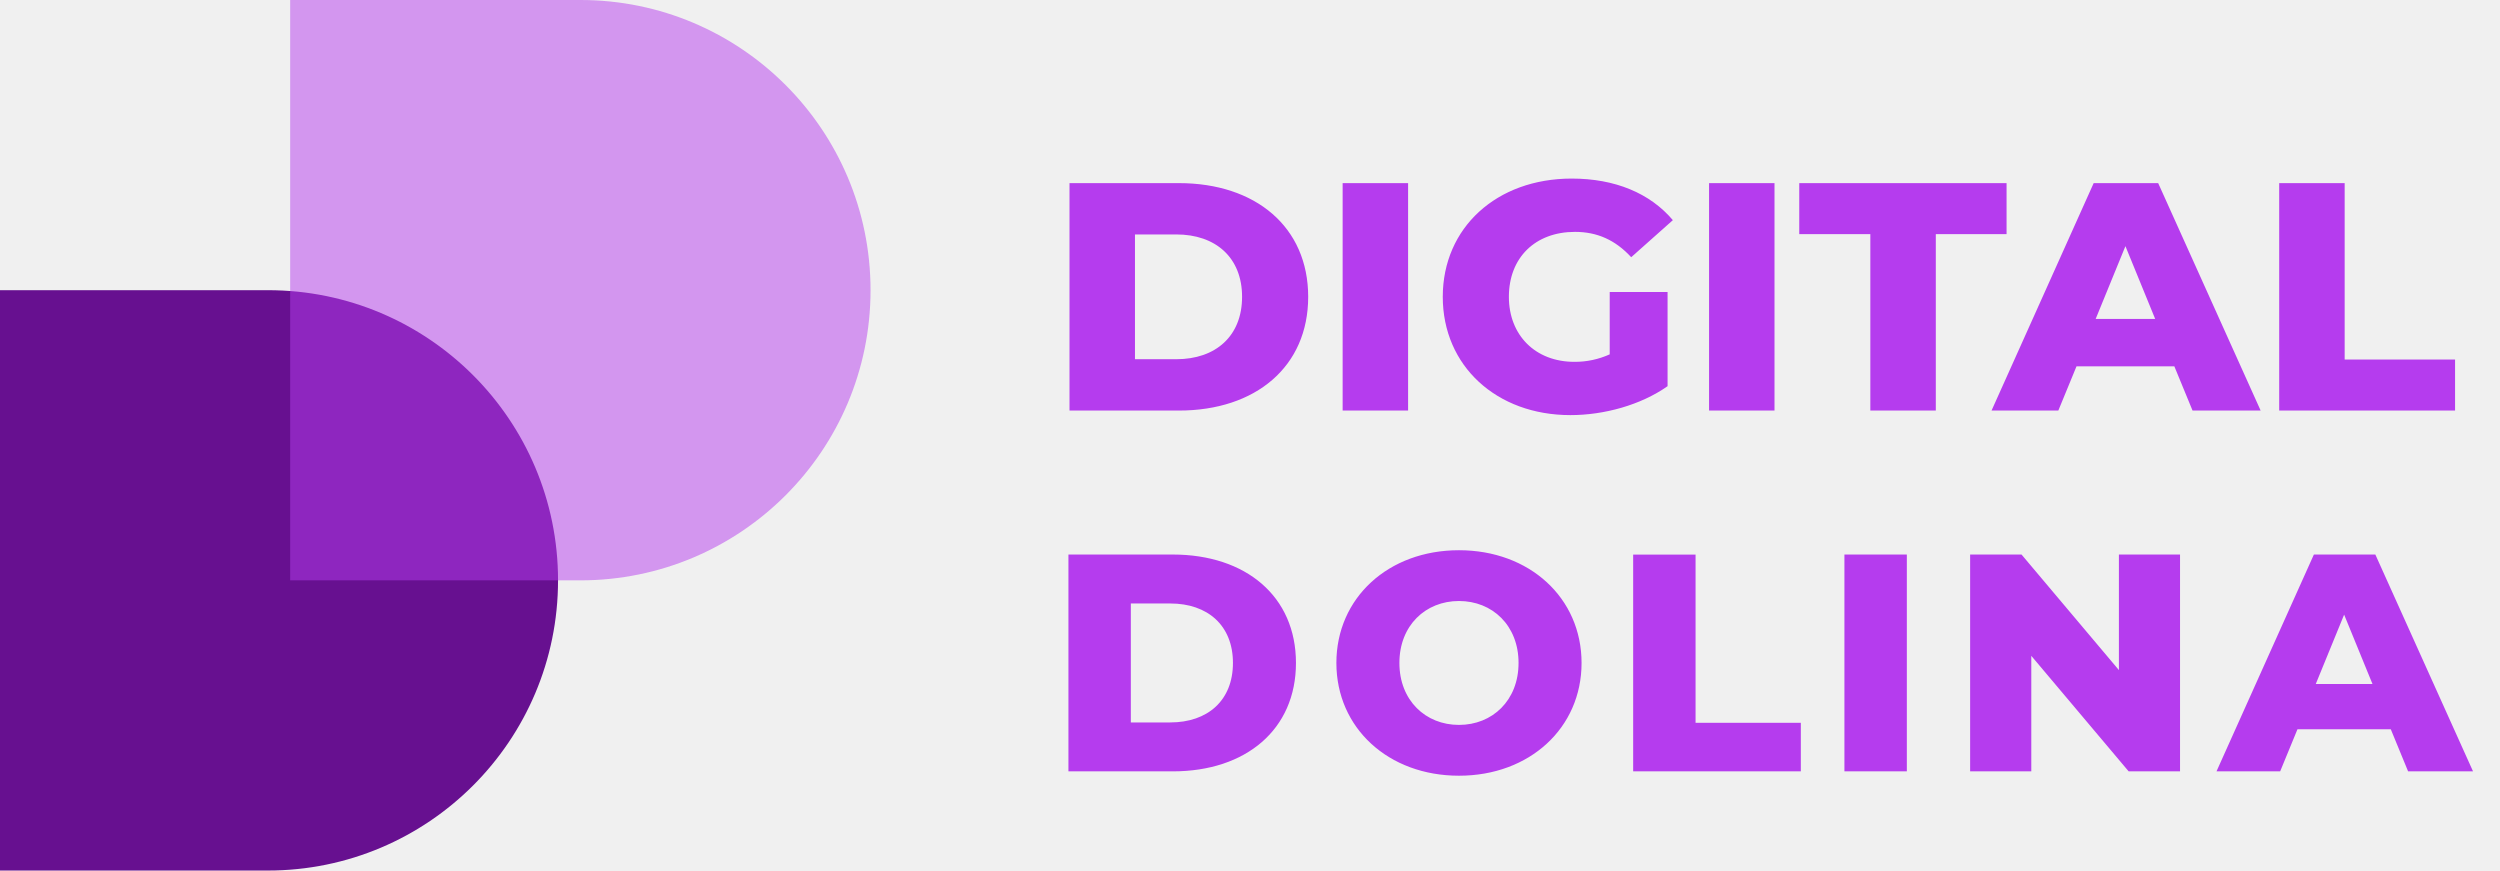
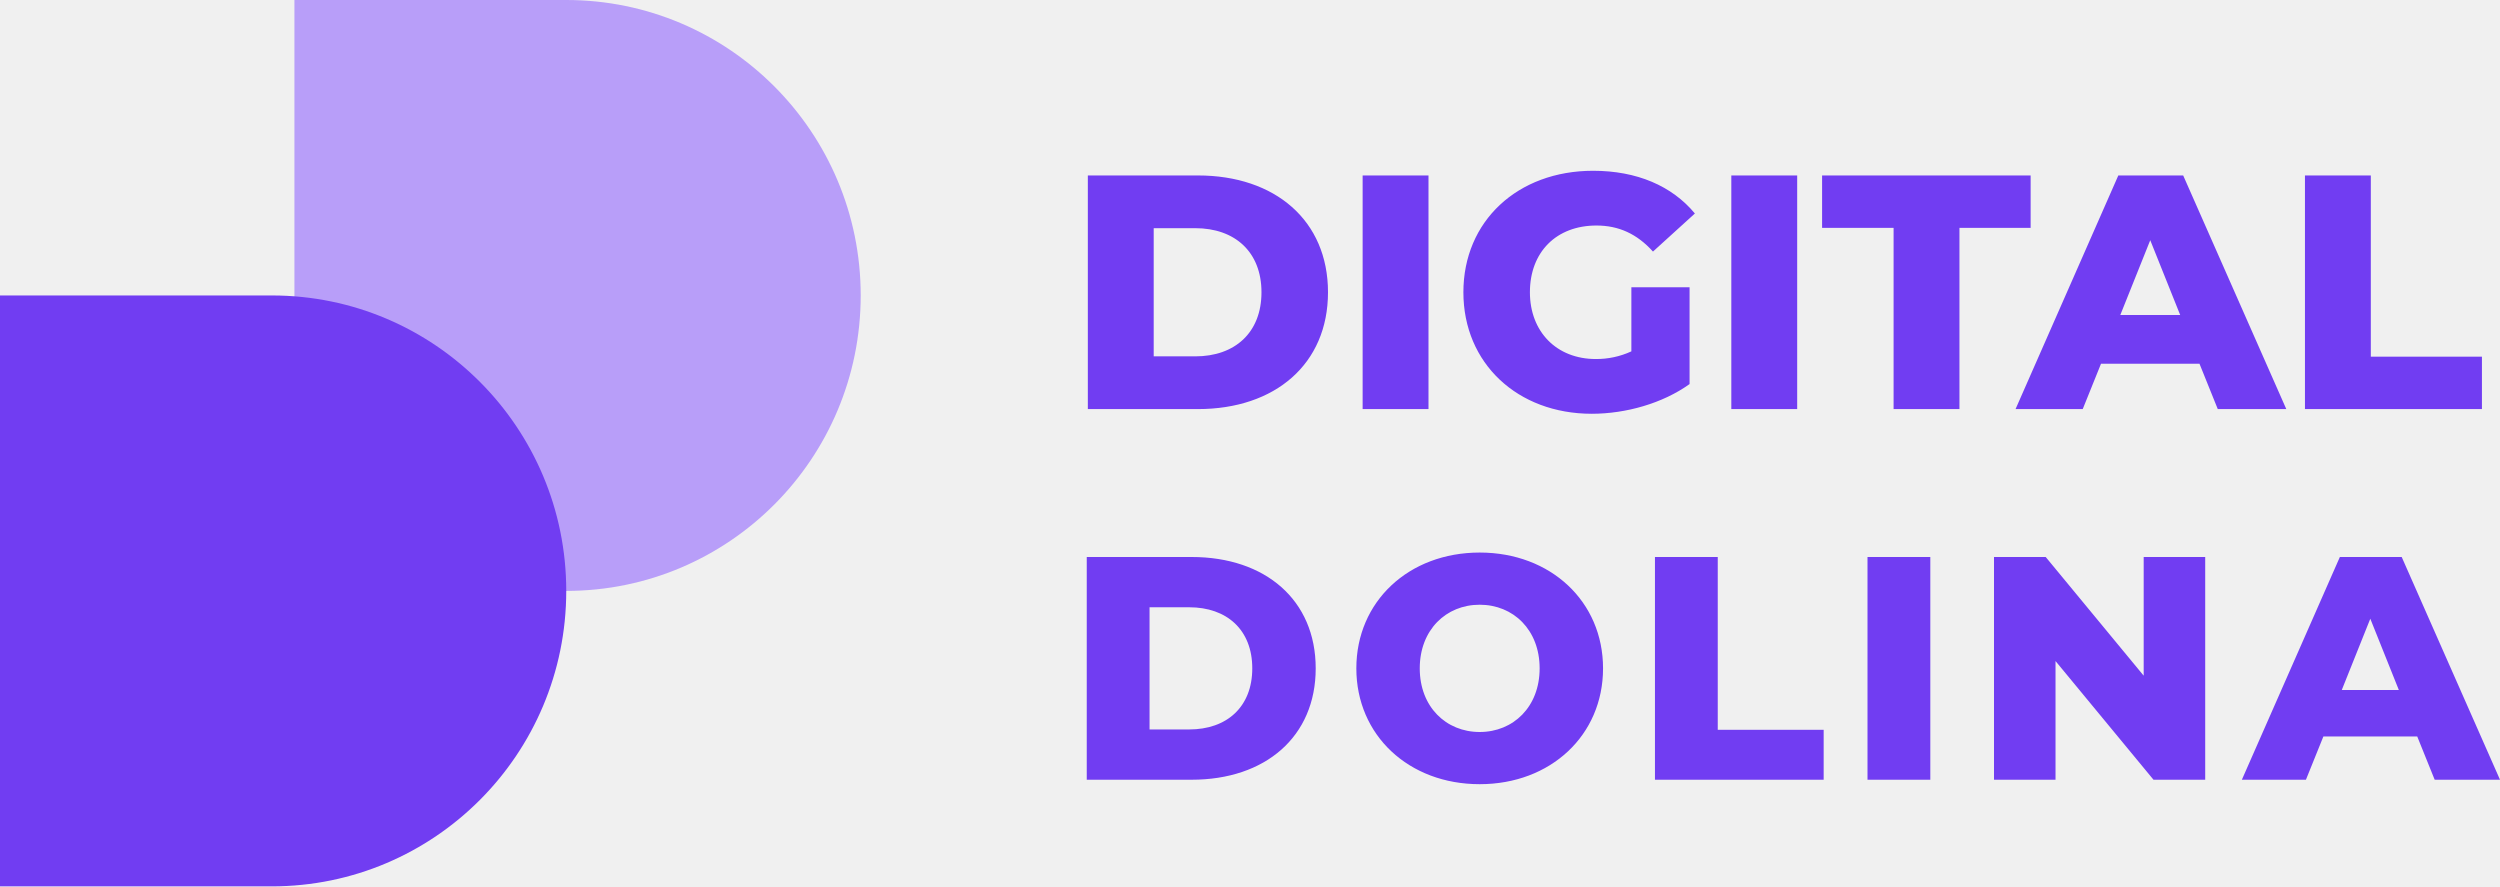
- <svg xmlns="http://www.w3.org/2000/svg" width="112" height="39" fill="none">
-   <g clip-path="url(#clip0)">
-     <path d="M0 13h12c7.18 0 13 5.82 13 13s-5.82 13-13 13H0V13z" fill="#671090" />
-     <path opacity=".5" d="M13 0h13c7.18 0 13 5.82 13 13s-5.82 13-13 13H13V0z" fill="#B53CEE" />
-     <path d="M4.743 48.129l-.006-4.136h-.806l-1.55 2.57-1.575-2.57H0v4.136h.914v-2.428l1.238 1.99h.433l1.238-2.038.006 2.476h.914zm2.013-.768v-.957H8.71v-.745H6.756v-.898h2.212v-.768h-3.18v4.136h3.258v-.768h-2.29zm5.055.839c.733 0 1.34-.26 1.737-.739l-.625-.567a1.35 1.35 0 01-1.058.49c-.787 0-1.346-.543-1.346-1.323 0-.78.559-1.323 1.346-1.323.421 0 .776.165 1.058.484l.625-.567c-.396-.473-1.004-.733-1.73-.733-1.311 0-2.285.893-2.285 2.14 0 1.246.974 2.138 2.278 2.138zm5.547-4.207H13.71v.78h1.34v3.356h.963v-3.356h1.346v-.78zm2.561 4.207c1.322 0 2.302-.904 2.302-2.139 0-1.235-.98-2.139-2.302-2.139-1.329 0-2.303.91-2.303 2.14 0 1.228.974 2.138 2.303 2.138zm0-.815c-.752 0-1.317-.538-1.317-1.324s.565-1.323 1.317-1.323c.751 0 1.316.537 1.316 1.323 0 .786-.565 1.324-1.316 1.324zm8.509-3.392h-2.97v4.136h.968l-.006-3.356h2.002l.006-.78zm3.822 3.357v-3.357h-3.234l-.048 1.294c-.042 1.158-.18 2.044-.727 2.062h-.169l-.006 1.637h.902v-.857h2.97v.857h.901v-1.637h-.589zm-2.422-1.974l.018-.603h1.442v2.576h-1.881c.288-.337.384-1.093.42-1.973zm4.635 1.985v-.957h1.953v-.745h-1.953v-.898h2.212v-.768h-3.18v4.136h3.258v-.768h-2.29zm7.664-3.368v1.631h-1.911v-1.63h-.974v4.135h.974v-1.696h1.911v1.696h.974v-4.136h-.974zm5.251 4.136H48.4l-1.882-4.136h-.962l-1.875 4.136h.998l.372-.886h1.954l.373.886zm-2.014-1.613l.667-1.583.667 1.583h-1.334zm5.771-2.523v1.861c-.27.119-.583.184-.901.184-.583 0-.902-.29-.902-.857v-1.188h-.962v1.294c0 .999.62 1.548 1.75 1.548.312 0 .649-.065 1.015-.195v1.489h.962v-4.136h-.962zm2.008 4.136h.92l2.008-2.688v2.688h.962v-4.136h-.914l-2.008 2.694v-2.694h-.968v4.136zm7.823-4.136v1.631h-1.912v-1.63h-.974v4.135h.974v-1.696h1.912v1.696h.974v-4.136h-.974zm5.25 4.136h1.022l-1.882-4.136h-.961l-1.876 4.136h.998l.373-.886h1.953l.373.886zm-2.014-1.613l.668-1.583.667 1.583h-1.335zm4.562.845v-.957h1.954v-.745h-1.954v-.898h2.212v-.768h-3.18v4.136h3.258v-.768h-2.29zm6.293-3.368h-3.649v.78h1.34v3.356h.962v-3.356h1.347v-.78zM77.6 48.2c.733 0 1.34-.26 1.737-.739l-.626-.567a1.35 1.35 0 01-1.058.49c-.787 0-1.346-.543-1.346-1.323 0-.78.559-1.323 1.346-1.323.421 0 .776.165 1.058.484l.626-.567c-.397-.473-1.004-.733-1.732-.733-1.31 0-2.284.893-2.284 2.14 0 1.246.974 2.138 2.278 2.138zm3.834-4.207c-1.112 0-1.815.58-1.815 1.542 0 .65.318 1.123.883 1.347l-.877 1.247h1.028l.745-1.099h.89v1.099h.962v-4.136h-1.816zm.024.78h.83v1.5h-.854c-.547 0-.83-.27-.83-.75 0-.496.301-.75.854-.75zm4.548 3.356h1.996c1.082 0 1.701-.478 1.701-1.306 0-.791-.547-1.217-1.563-1.217h-1.166v-.85h2.429v-.763h-3.397v4.136zm.968-.709v-1.11h.974c.51 0 .77.177.77.543 0 .372-.271.567-.77.567h-.974zm3.47.709h.92l2.008-2.688v2.688h.962v-4.136h-.914l-2.008 2.694v-2.694h-.968v4.136zm7.33-2.156c.373-.16.607-.479.607-.88 0-.751-.841-1.188-1.815-1.188a3.22 3.22 0 00-1.443.337l.294.744a2.392 2.392 0 011.13-.295c.475 0 .848.177.848.514 0 .271-.228.443-.625.443h-.956v.72h1.028c.439 0 .728.154.728.467 0 .384-.451.585-1.004.585a2.53 2.53 0 01-1.263-.337l-.3.686a3.441 3.441 0 001.677.43c1.01 0 1.875-.448 1.875-1.228 0-.467-.294-.833-.781-.998zm4.438-1.98v1.631H100.3v-1.63h-.974v4.135h.974v-1.696h1.912v1.696h.974v-4.136h-.974zm2.996 3.368v-.957h1.953v-.745h-1.953v-.898h2.212v-.768h-3.18v4.136h3.258v-.768h-2.29zm5.055.839c.733 0 1.34-.26 1.737-.739l-.625-.567a1.35 1.35 0 01-1.058.49c-.788 0-1.347-.543-1.347-1.323 0-.78.559-1.323 1.347-1.323.421 0 .775.165 1.058.484l.625-.567c-.397-.473-1.004-.733-1.731-.733-1.311 0-2.285.893-2.285 2.14 0 1.246.974 2.138 2.279 2.138zM47.866 34.557h4.673c3.276 0 5.52-1.873 5.52-4.857 0-2.983-2.244-4.857-5.52-4.857h-4.673v9.714zm2.795-2.192v-5.329h1.765c1.68 0 2.81.985 2.81 2.664 0 1.68-1.13 2.665-2.81 2.665h-1.765zm14.701 2.387c3.163 0 5.492-2.138 5.492-5.052 0-2.914-2.33-5.05-5.492-5.05-3.163 0-5.492 2.136-5.492 5.05 0 2.915 2.33 5.052 5.492 5.052zm0-2.276c-1.497 0-2.669-1.097-2.669-2.776 0-1.679 1.172-2.775 2.669-2.775s2.669 1.096 2.669 2.775c0 1.68-1.172 2.776-2.67 2.776zm7.804 2.081h7.511V32.38h-4.716v-7.535h-2.795v9.713zm9.464 0h2.796v-9.714H82.63v9.714zm12.297-9.714v5.177l-4.363-5.177h-2.302v9.714h2.74v-5.176l4.362 5.176h2.302v-9.714h-2.74zm12.956 9.714h2.909l-4.377-9.714h-2.753l-4.363 9.714h2.852l.776-1.887h4.18l.776 1.887zm-4.137-3.913l1.271-3.108 1.271 3.108h-2.542zM47.914 18.393h4.902c3.436 0 5.791-1.965 5.791-5.095s-2.355-5.094-5.79-5.094h-4.903v10.189zm2.933-2.3v-5.59h1.85c1.763 0 2.948 1.034 2.948 2.795 0 1.762-1.185 2.795-2.947 2.795h-1.851zm9.303 2.3h2.933V8.203H60.15v10.19zm11.965-2.518a3.78 3.78 0 01-1.585.335c-1.747 0-2.932-1.194-2.932-2.912 0-1.76 1.185-2.91 2.962-2.91.992 0 1.807.363 2.518 1.135l1.866-1.66C73.922 8.655 72.352 8 70.412 8c-3.362 0-5.776 2.198-5.776 5.298s2.414 5.299 5.717 5.299c1.51 0 3.154-.451 4.354-1.296v-4.22h-2.592v2.794zm4.451 2.518h2.932V8.203h-2.932v10.19zm7.225 0h2.933v-7.904h3.17V8.204h-9.287v2.285h3.184v7.904zm14.435 0h3.051l-4.591-10.19h-2.889l-4.576 10.19h2.992l.814-1.98h4.384l.815 1.98zm-4.34-4.105l1.333-3.26 1.333 3.26h-2.666zm8.222 4.105h7.879v-2.285h-4.946V8.204h-2.933v10.189zM23.204 47.01c-.327 0-.577.223-.577.562 0 .24.125.421.321.497l-.262.931h.59l.34-.843c.136-.322.16-.433.16-.585 0-.334-.238-.562-.572-.562z" fill="#B53CEE" />
-   </g>
-   <defs>
-     <clipPath id="clip0">
-       <path fill="#fff" d="M0 0h112v39H0z" />
-     </clipPath>
-   </defs>
+ <svg xmlns="http://www.w3.org/2000/svg" width="110" height="39" fill="none">
+   <path d="M47.817 34.308h4.618c3.237 0 5.456-1.89 5.456-4.9 0-3.01-2.219-4.9-5.456-4.9h-4.618v9.8zm2.763-2.212V26.72h1.744c1.66 0 2.776.994 2.776 2.688 0 1.694-1.116 2.688-2.776 2.688H50.58zM65.106 34.504c3.126 0 5.428-2.156 5.428-5.096s-2.302-5.096-5.428-5.096c-3.125 0-5.427 2.156-5.427 5.096s2.302 5.096 5.427 5.096zm0-2.296c-1.478 0-2.637-1.106-2.637-2.8 0-1.694 1.158-2.8 2.637-2.8 1.48 0 2.638 1.106 2.638 2.8 0 1.694-1.159 2.8-2.638 2.8zM72.818 34.308h7.423V32.11h-4.66v-7.602h-2.763v9.8zM82.171 34.308h2.763v-9.8H82.17v9.8zM94.322 24.508v5.222l-4.311-5.222h-2.275v9.8h2.707v-5.222l4.311 5.222h2.275v-9.8h-2.707zM107.126 34.308H110l-4.325-9.8h-2.721l-4.312 9.8h2.819l.768-1.904h4.129l.768 1.904zm-4.088-3.948l1.255-3.136 1.256 3.136h-2.511zM47.865 18h4.844c3.396 0 5.723-1.983 5.723-5.14 0-3.157-2.327-5.14-5.723-5.14h-4.844V18zm2.898-2.32v-5.64h1.83c1.74 0 2.912 1.043 2.912 2.82s-1.171 2.82-2.913 2.82h-1.83zM59.956 18h2.898V7.72h-2.898V18zM71.78 15.46a3.67 3.67 0 01-1.566.337c-1.727 0-2.898-1.204-2.898-2.937 0-1.777 1.17-2.937 2.927-2.937.98 0 1.785.367 2.488 1.146l1.844-1.675c-1.01-1.219-2.561-1.88-4.478-1.88-3.323 0-5.708 2.218-5.708 5.346s2.385 5.346 5.649 5.346c1.493 0 3.117-.456 4.303-1.307v-4.26H71.78v2.82zM76.178 18h2.898V7.72h-2.898V18zM83.318 18h2.898v-7.974h3.132V7.72h-9.176v2.306h3.146V18zM97.582 18h3.015L96.06 7.72h-2.854L88.684 18h2.956l.805-1.997h4.332L97.582 18zm-4.288-4.141l1.317-3.29 1.317 3.29h-2.634zM101.418 18h7.787v-2.306h-4.889V7.72h-2.898V18z" fill="#713DF2" />
+   <path d="M12.956 0h11.959c7.155 0 12.956 5.82 12.956 13s-5.8 13-12.956 13h-11.96V0z" fill="#B89EF9" />
+   <path d="M0 13h11.96c7.155 0 12.955 5.82 12.955 13s-5.8 13-12.956 13H0V13z" fill="#713DF2" />
</svg>
